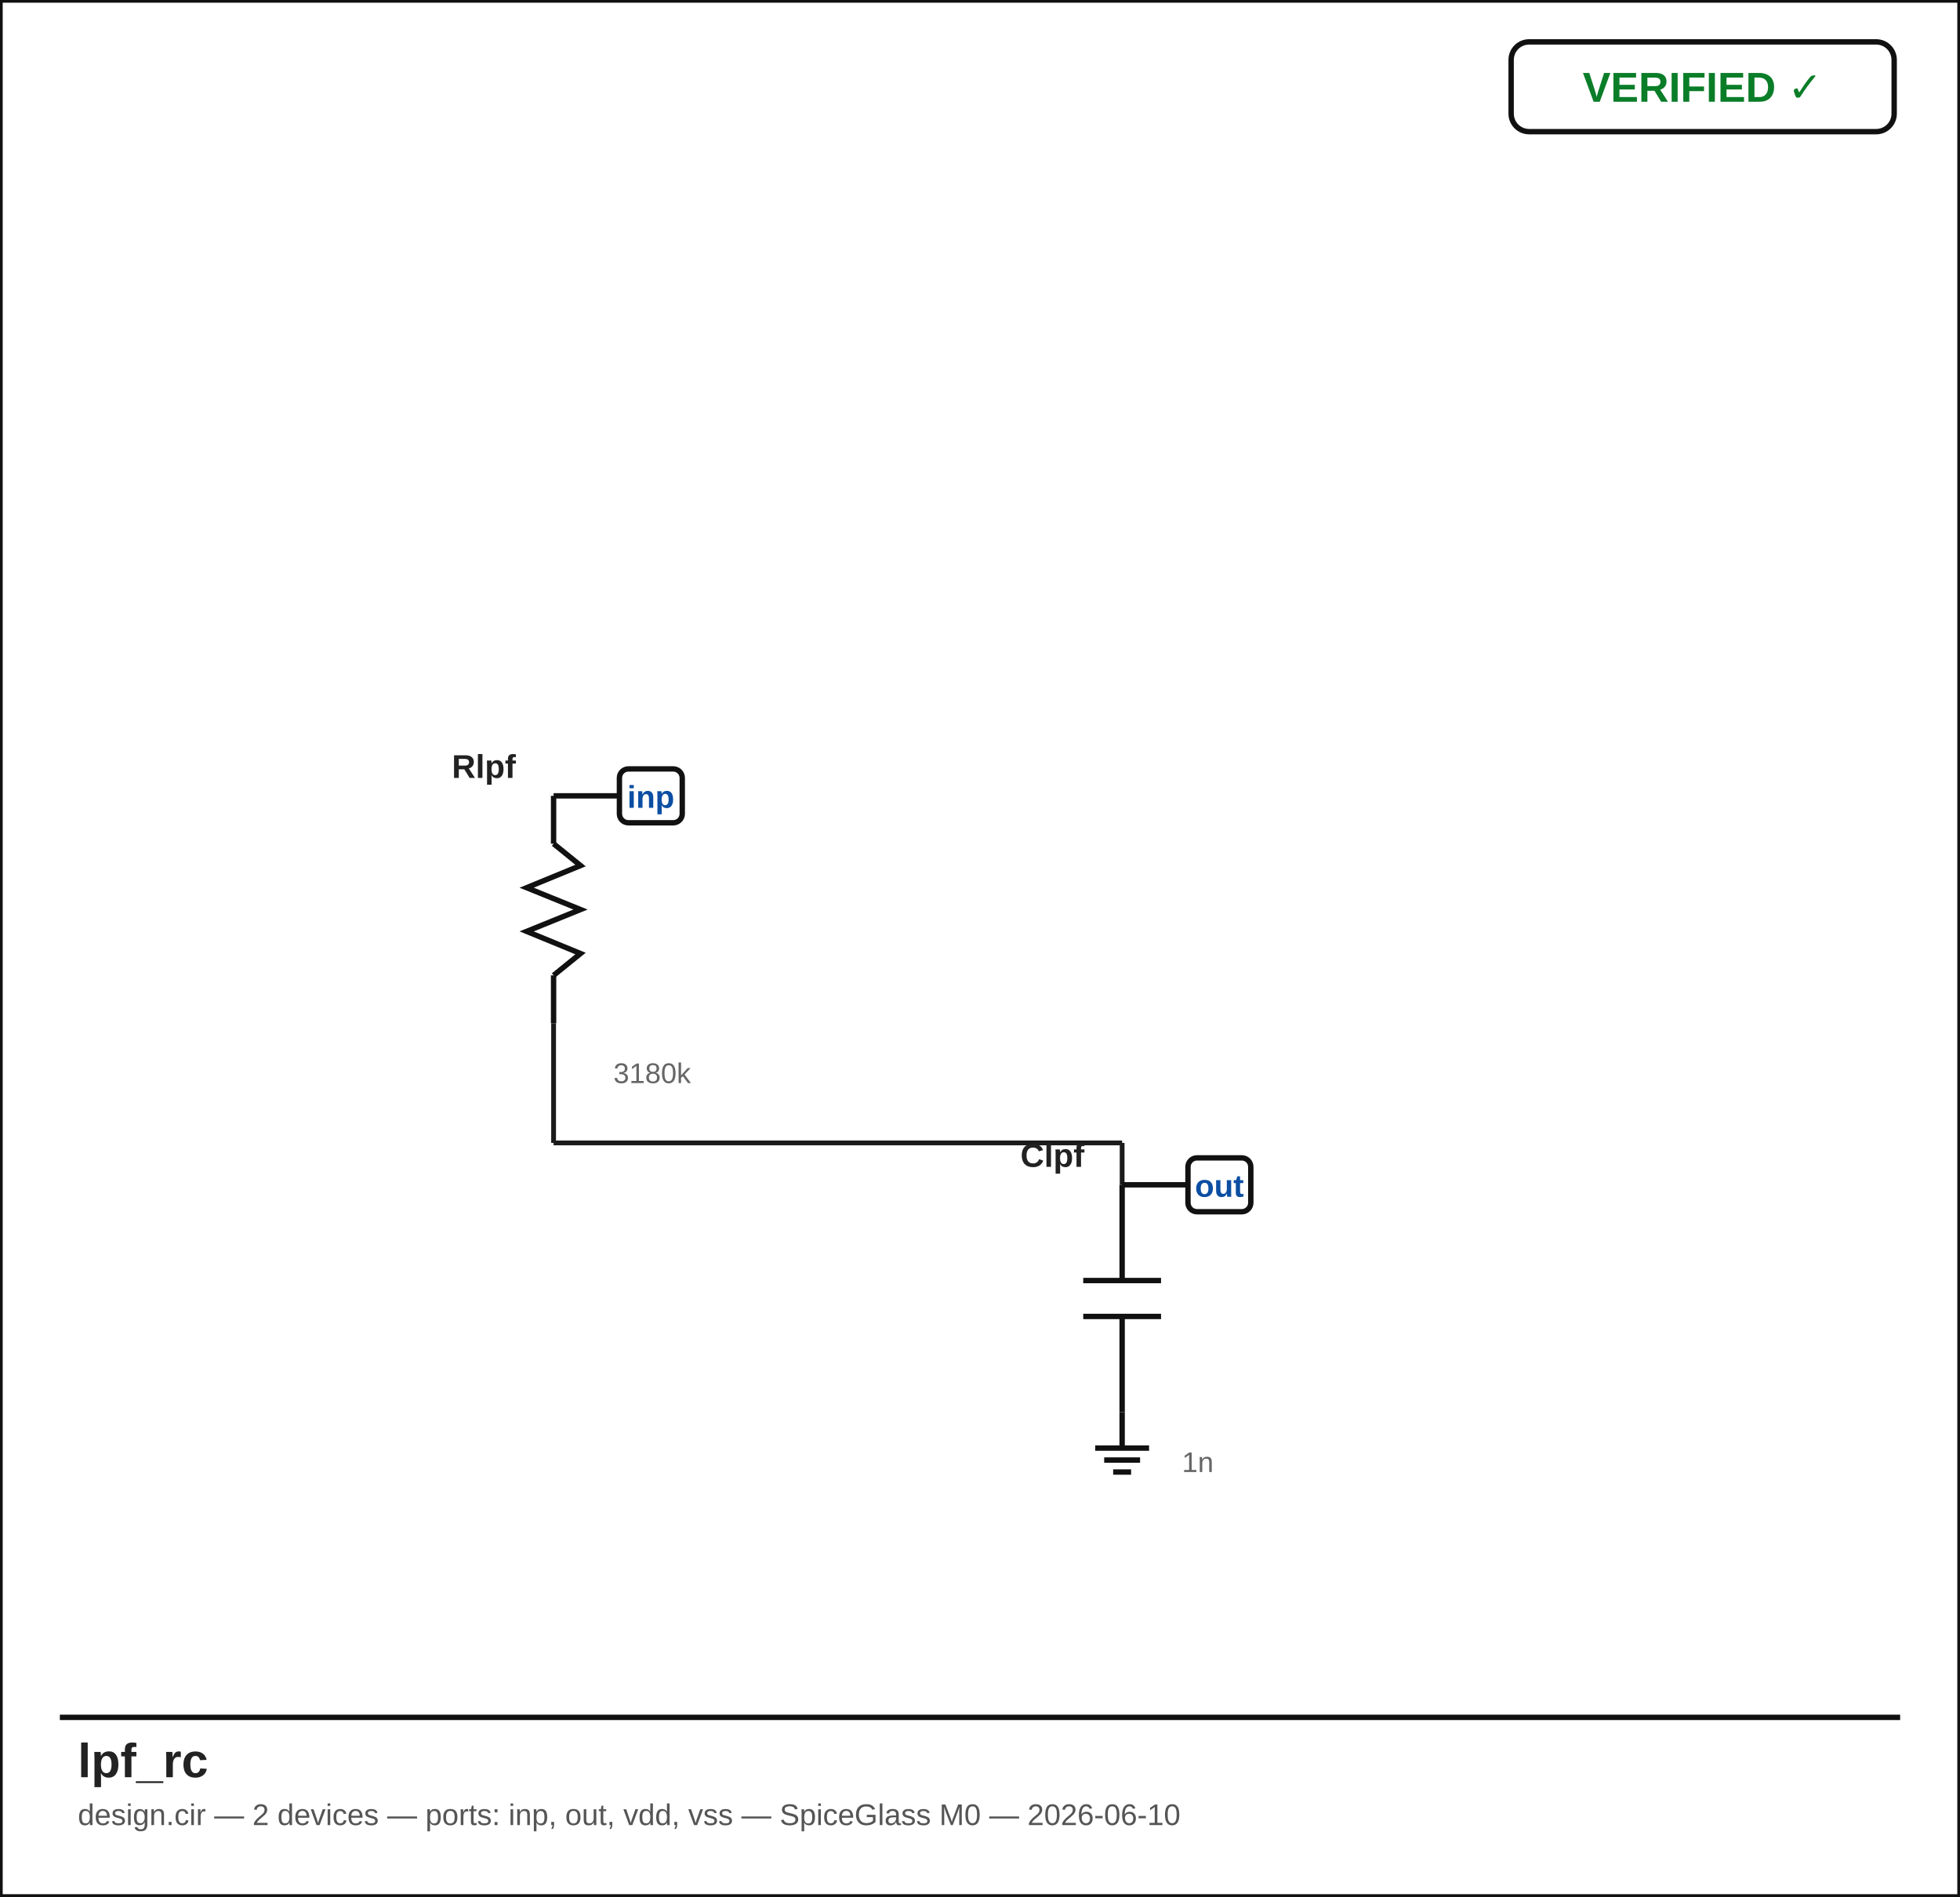
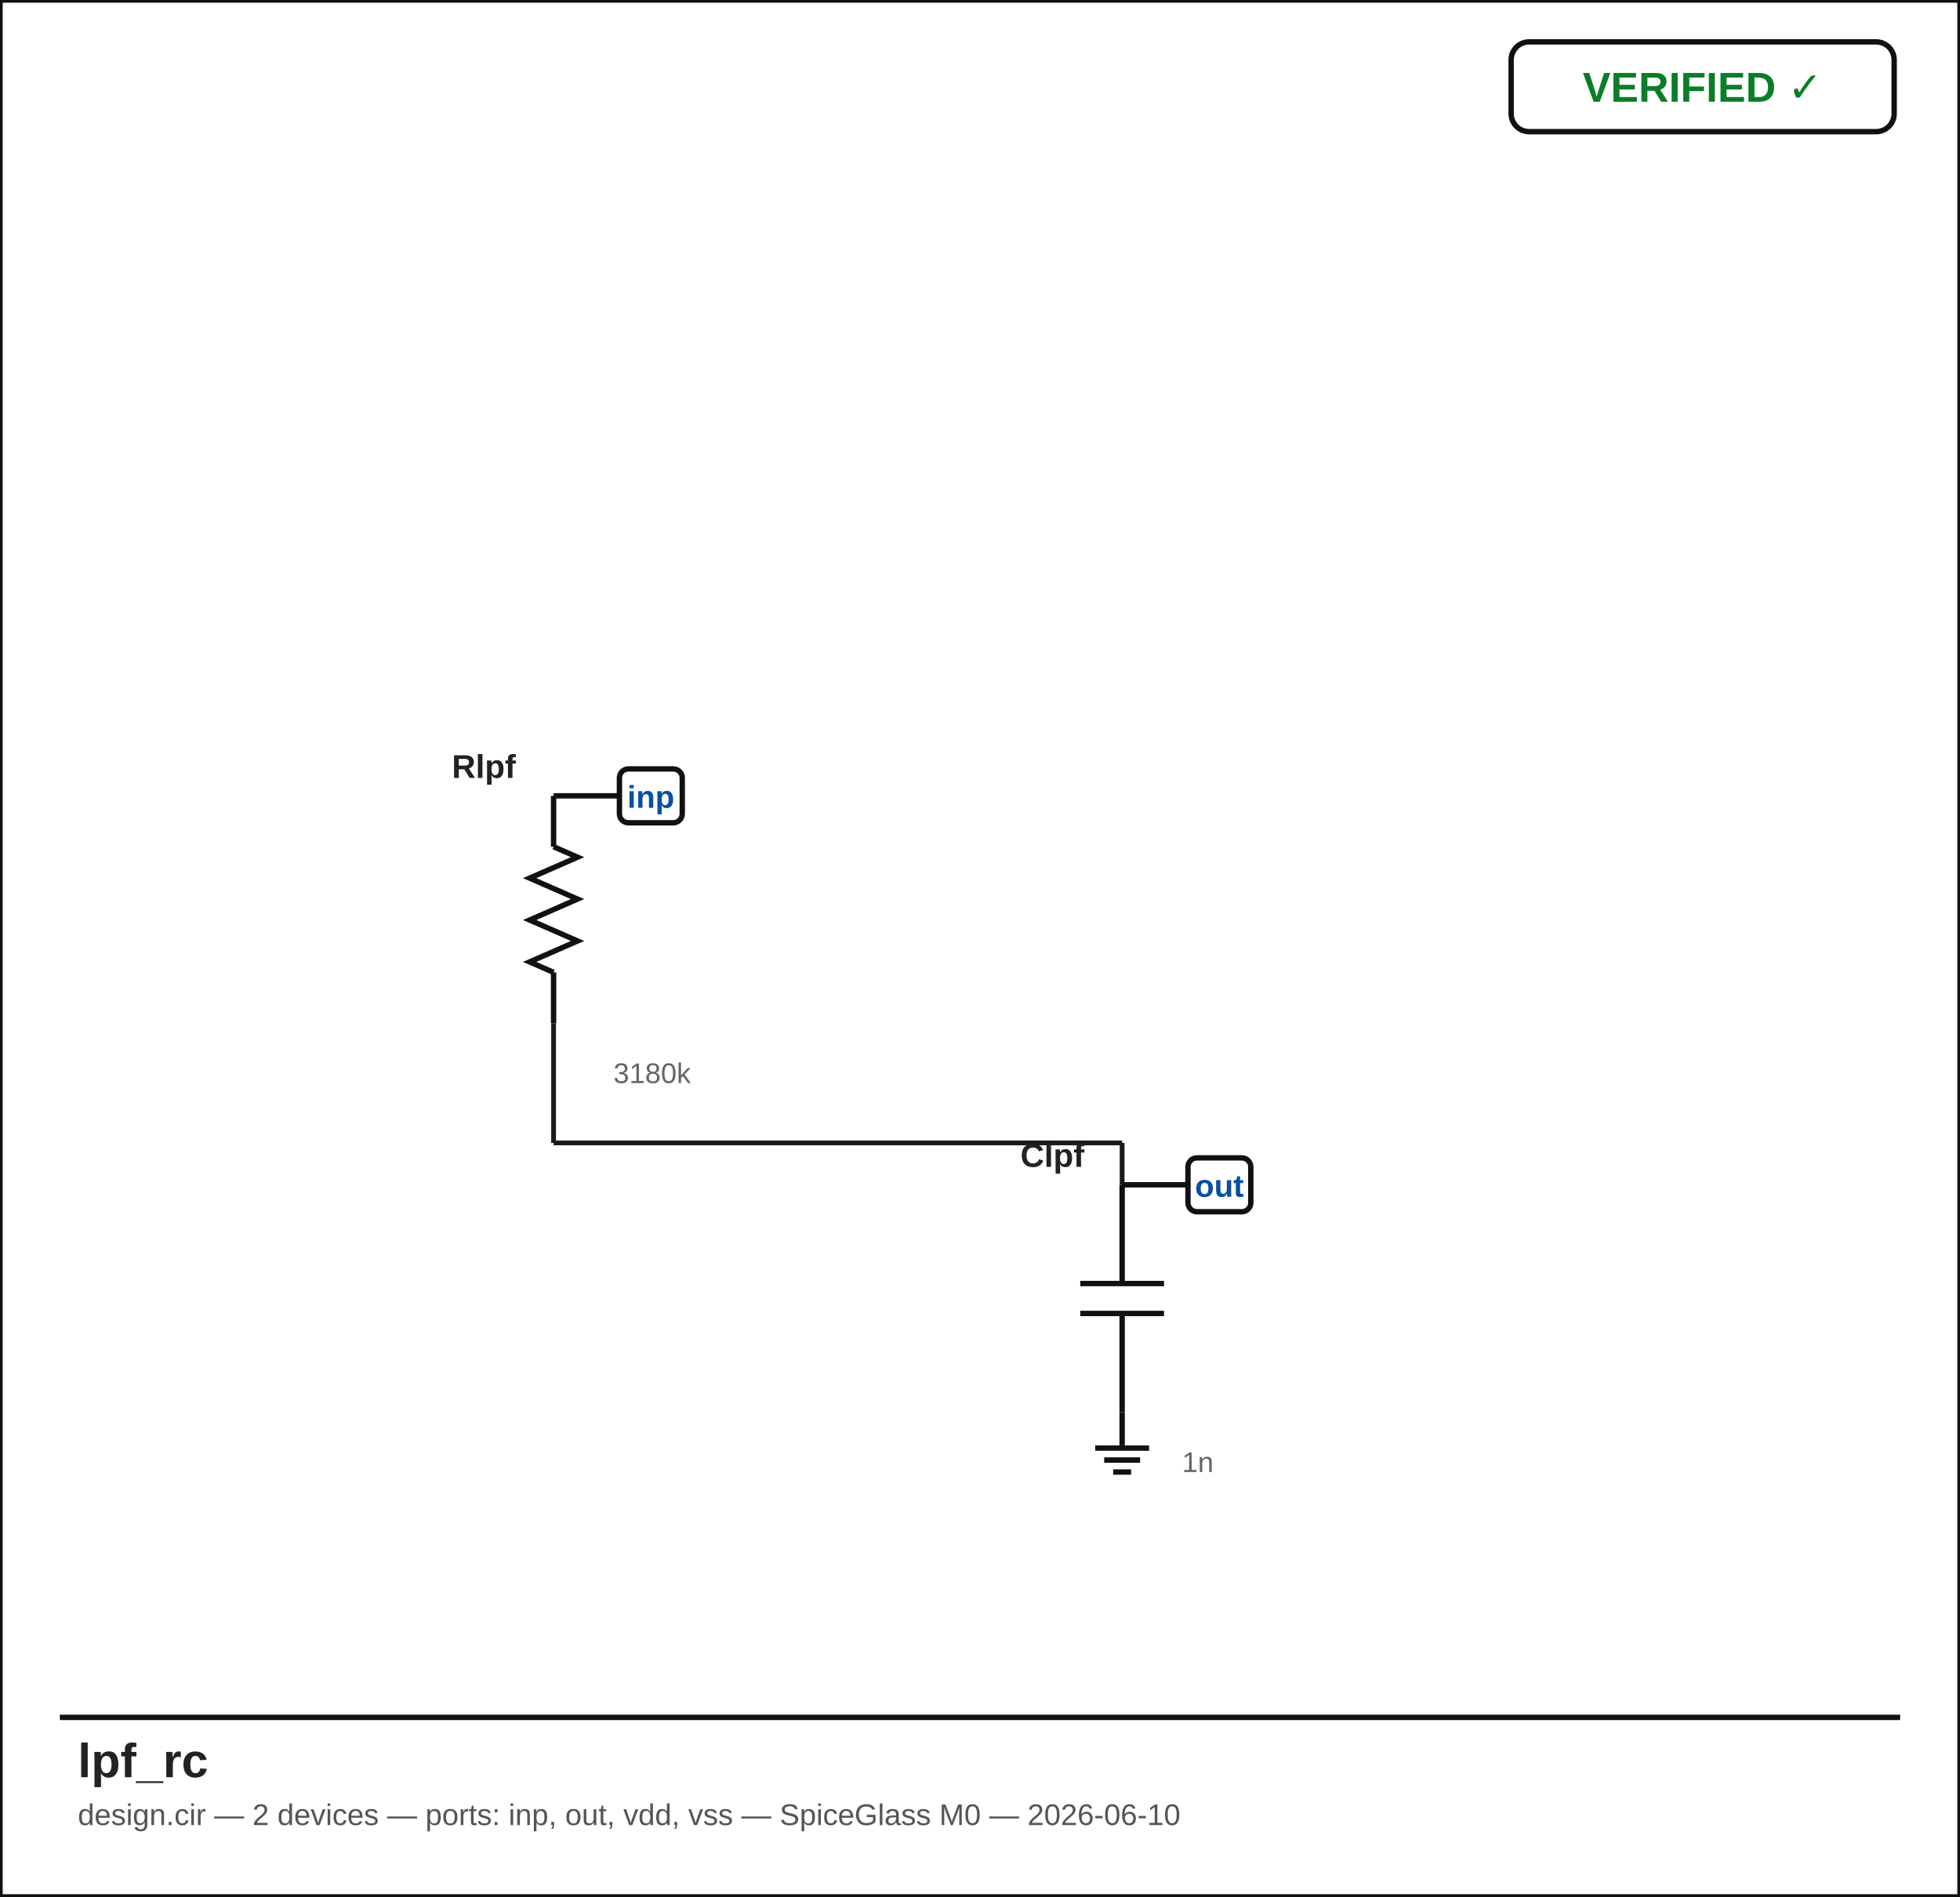
<svg xmlns="http://www.w3.org/2000/svg" width="655" height="634" viewBox="0 0 655 634" font-family="Segoe UI, Arial, sans-serif">
  <style>
 line, polyline, path, rect, circle { stroke: #111111; stroke-width: 1.8; }
 .wire { stroke: #1b1b1b; stroke-width: 1.6; }
 text { stroke: none; fill: #222; font-size: 11px; }
 .name { font-weight: 600; font-size: 11px; }
 .param { fill: #666; font-size: 9.5px; }
 .pin { font-size: 9px; fill: #333; }
 .sym { font-size: 11px; font-weight: 700; }
 .boxmodel { font-size: 9.5px; fill: #555; font-style: italic; }
 .rail { font-size: 9px; fill: #444444; font-weight: 600; }
 .netlabel { font-size: 10.5px; fill: #a14d00; font-style: italic; }
 .port { font-size: 10.5px; fill: #0b4ea2; font-weight: 700; }
 .sectitle { font-size: 11px; fill: #8a7340; font-weight: 600; }
 .title { font-size: 16px; font-weight: 700; }
 .meta { font-size: 10px; fill: #555; }
</style>
  <rect x="0" y="0" width="655" height="634" fill="white" stroke="none" />
  <line class="wire" x1="185.0" y1="342.0" x2="185.0" y2="382.0" />
  <line class="wire" x1="375.0" y1="396.0" x2="375.0" y2="382.0" />
  <line class="wire" x1="185.0" y1="382.0" x2="375.0" y2="382.0" />
  <line x1="185.0" y1="266.0" x2="207.0" y2="266.0" />
  <rect x="207.0" y="257.0" width="21" height="18" rx="3" fill="white" stroke="#0b4ea2" stroke-width="1.4" />
  <text x="217.5" y="270.0" text-anchor="middle" class="port">inp</text>
  <line x1="375.0" y1="396.0" x2="397.0" y2="396.0" />
  <rect x="397.0" y="387.0" width="21" height="18" rx="3" fill="white" stroke="#0b4ea2" stroke-width="1.4" />
  <text x="407.5" y="400.0" text-anchor="middle" class="port">out</text>
  <line x1="375.0" y1="472.0" x2="375.0" y2="484.0" />
  <line x1="366.0" y1="484.0" x2="384.0" y2="484.0" stroke-width="2" />
  <line x1="369.0" y1="488.0" x2="381.0" y2="488.0" stroke-width="2" />
  <line x1="372.0" y1="492.0" x2="378.0" y2="492.0" stroke-width="2" />
  <g transform="translate(185.0 304.0) scale(1 1)" fill="none">
-     <line x1="0" y1="-38" x2="0" y2="-22" />
-     <line x1="0" y1="22" x2="0" y2="38" />
-     <polyline points="0,-22.0 9,-14.7 -9,-7.3 9,0.0 -9,7.3 9,14.7 0,22.0" fill="none" />
+     <line x1="0" y1="-38" x2="0" y2="-21" />
+     <line x1="0" y1="21" x2="0" y2="38" />
+     <polyline points="0,-21 8,-17.5 -8,-10.5 8,-3.5 -8,3.5 8,10.5 -8,17.5 0,21" fill="none" stroke-width="2" />
  </g>
  <text x="151.0" y="260.0" class="name">Rlpf</text>
  <text x="205.0" y="362.0" class="param" text-anchor="start">3180k</text>
  <g transform="translate(375.0 434.0) scale(1 1)" fill="none">
-     <line x1="0" y1="-38" x2="0" y2="-6" />
-     <line x1="0" y1="6" x2="0" y2="38" />
-     <line x1="-13" y1="-6" x2="13" y2="-6" />
-     <line x1="-13" y1="6" x2="13" y2="6" />
+     <line x1="0" y1="-38" x2="0" y2="-5" />
+     <line x1="0" y1="5" x2="0" y2="38" />
+     <line x1="-14" y1="-5" x2="14" y2="-5" stroke-width="2.6" />
+     <line x1="-14" y1="5" x2="14" y2="5" stroke-width="2.6" />
  </g>
  <text x="341.0" y="390.0" class="name">Clpf</text>
  <text x="395.0" y="492.0" class="param" text-anchor="start">1n</text>
  <line x1="20" y1="574" x2="635.0" y2="574" stroke="#999" stroke-width="1" />
  <text x="26" y="594" class="title">lpf_rc</text>
  <text x="26" y="610" class="meta">design.cir — 2 devices — ports: inp, out, vdd, vss — SpiceGlass M0 — 2026-06-10</text>
  <rect x="505.0" y="14" width="128" height="30" rx="6" fill="none" stroke="#0a7d28" stroke-width="2.4" />
  <text x="569.0" y="34" text-anchor="middle" style="fill:#0a7d28;font-weight:800;font-size:14px">VERIFIED ✓</text>
</svg>
